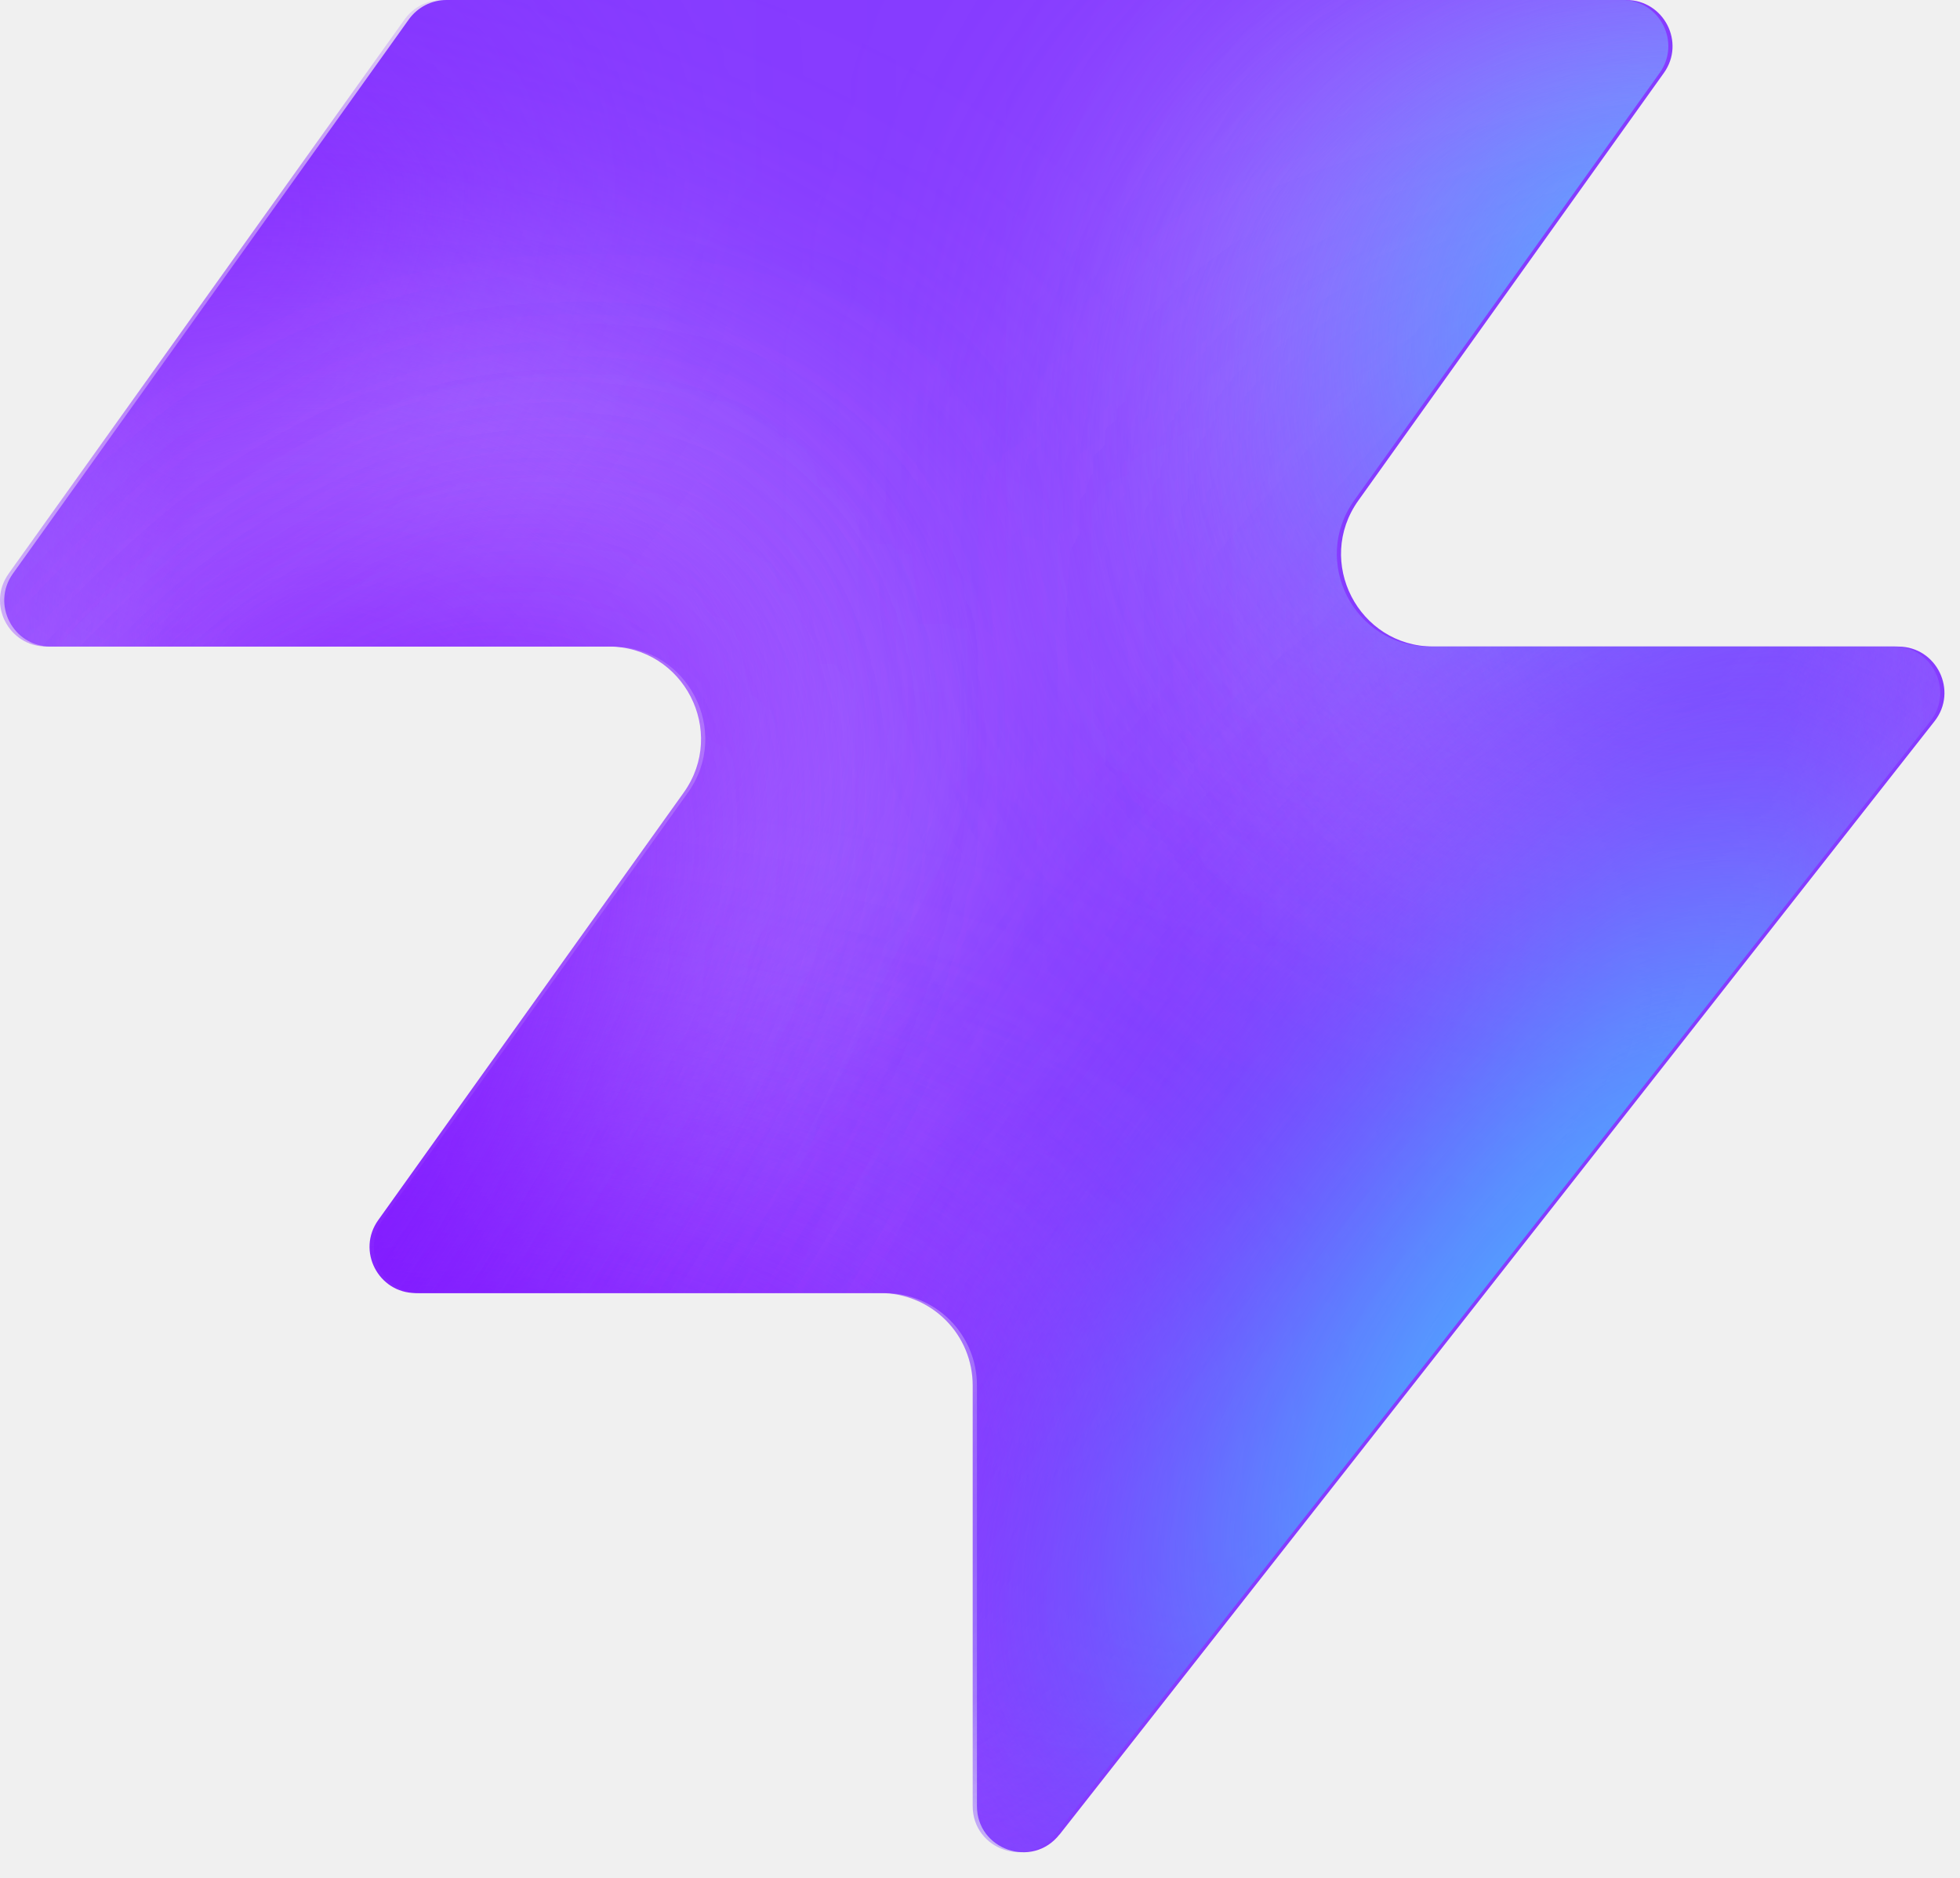
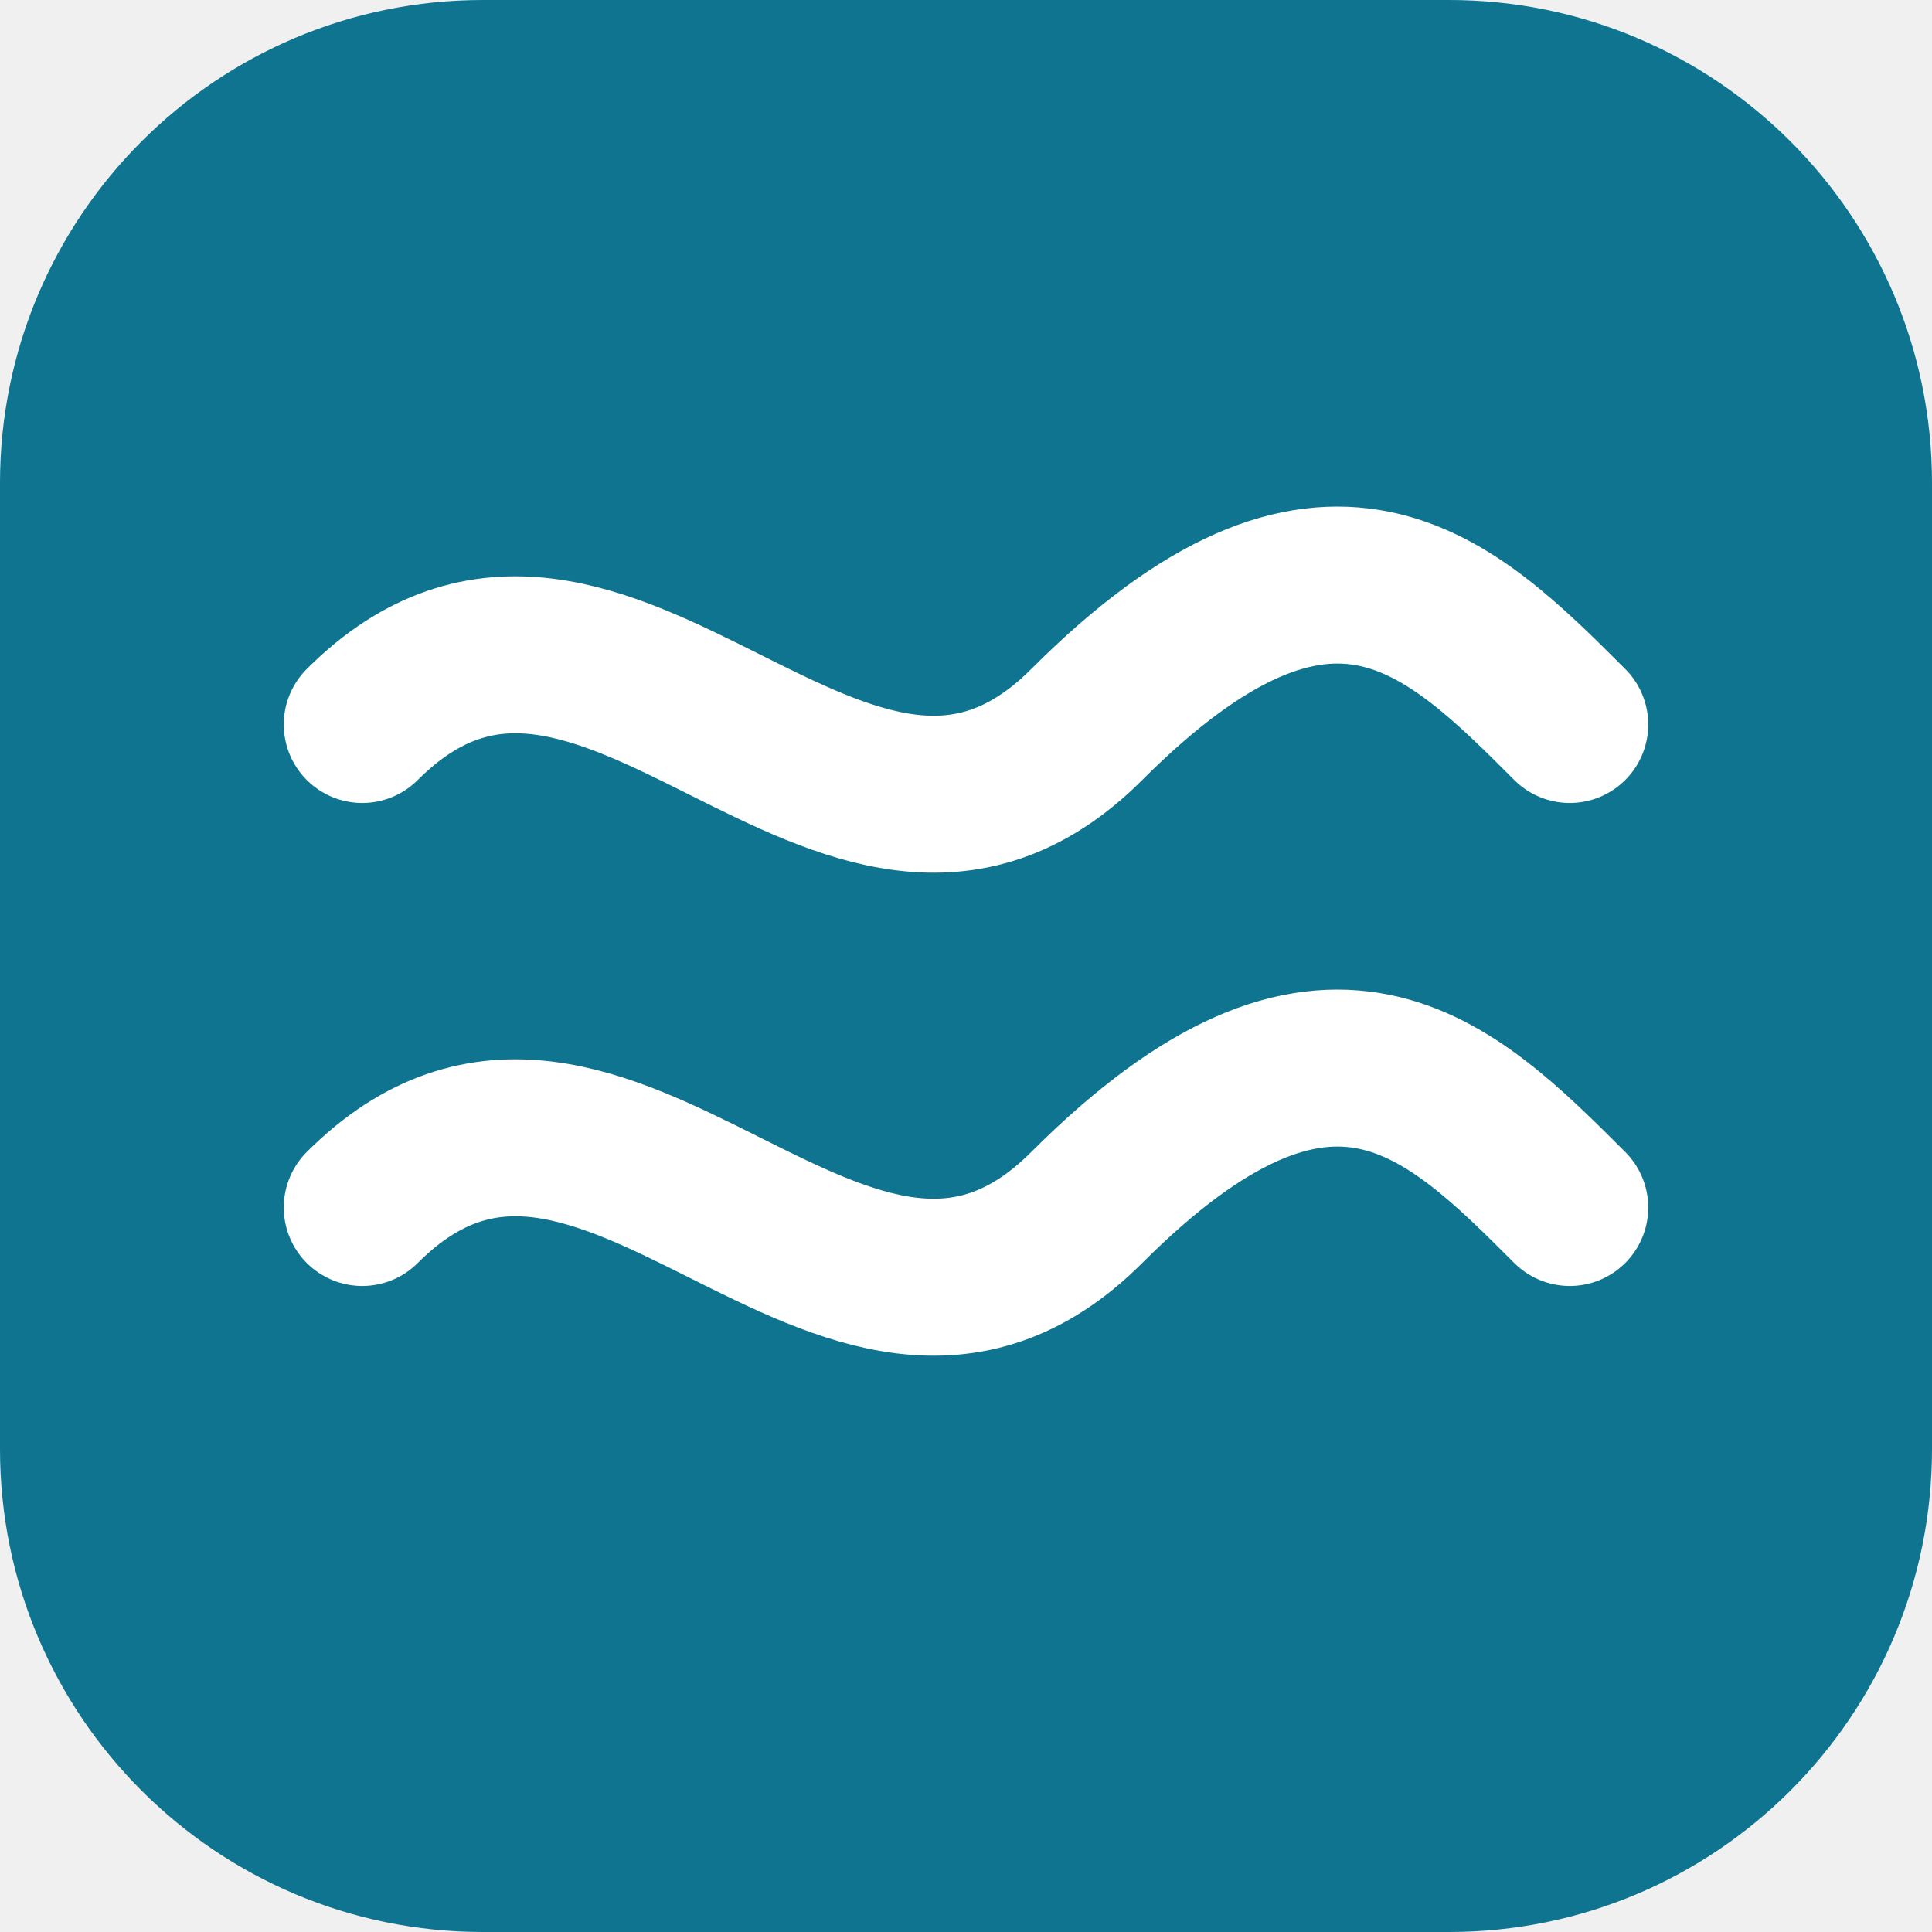
- <svg xmlns="http://www.w3.org/2000/svg" width="48" height="46" fill="none" viewBox="0 0 48 46">
-   <path fill="#863bff" d="M25.946 44.938c-.664.845-2.021.375-2.021-.698V33.937a2.26 2.26 0 0 0-2.262-2.262H10.287c-.92 0-1.456-1.04-.92-1.788l7.48-10.471c1.07-1.497 0-3.578-1.842-3.578H1.237c-.92 0-1.456-1.04-.92-1.788L10.013.474c.214-.297.556-.474.92-.474h28.894c.92 0 1.456 1.04.92 1.788l-7.48 10.471c-1.07 1.498 0 3.579 1.842 3.579h11.377c.943 0 1.473 1.088.89 1.83L25.947 44.94z" style="fill:#863bff;fill:color(display-p3 .525 .23 1);fill-opacity:1" />
-   <mask id="a" width="48" height="46" x="0" y="0" maskUnits="userSpaceOnUse" style="mask-type:alpha">
-     <path fill="#000" d="M25.842 44.938c-.664.844-2.021.375-2.021-.698V33.937a2.26 2.26 0 0 0-2.262-2.262H10.183c-.92 0-1.456-1.04-.92-1.788l7.48-10.471c1.07-1.498 0-3.579-1.842-3.579H1.133c-.92 0-1.456-1.04-.92-1.787L9.91.473c.214-.297.556-.474.92-.474h28.894c.92 0 1.456 1.04.92 1.788l-7.48 10.471c-1.07 1.498 0 3.578 1.842 3.578h11.377c.943 0 1.473 1.088.89 1.832L25.843 44.94z" style="fill:#000;fill-opacity:1" />
-   </mask>
-   <g mask="url(#a)">
-     <g filter="url(#b)">
-       <ellipse cx="5.508" cy="14.704" fill="#ede6ff" rx="5.508" ry="14.704" style="fill:#ede6ff;fill:color(display-p3 .927 .903 1);fill-opacity:1" transform="matrix(.00324 1 1 -.00324 -4.47 31.516)" />
-     </g>
-     <g filter="url(#c)">
-       <ellipse cx="10.399" cy="29.851" fill="#ede6ff" rx="10.399" ry="29.851" style="fill:#ede6ff;fill:color(display-p3 .927 .903 1);fill-opacity:1" transform="matrix(.00324 1 1 -.00324 -39.328 7.883)" />
-     </g>
-     <g filter="url(#d)">
-       <ellipse cx="5.508" cy="30.487" fill="#7e14ff" rx="5.508" ry="30.487" style="fill:#7e14ff;fill:color(display-p3 .492 .077 1);fill-opacity:1" transform="rotate(89.814 -25.913 -14.639)scale(1 -1)" />
-     </g>
-     <g filter="url(#e)">
-       <ellipse cx="5.508" cy="30.599" fill="#7e14ff" rx="5.508" ry="30.599" style="fill:#7e14ff;fill:color(display-p3 .492 .077 1);fill-opacity:1" transform="rotate(89.814 -32.644 -3.334)scale(1 -1)" />
-     </g>
-     <g filter="url(#f)">
-       <ellipse cx="5.508" cy="30.599" fill="#7e14ff" rx="5.508" ry="30.599" style="fill:#7e14ff;fill:color(display-p3 .492 .077 1);fill-opacity:1" transform="matrix(.00324 1 1 -.00324 -34.34 30.47)" />
-     </g>
-     <g filter="url(#g)">
-       <ellipse cx="14.072" cy="22.078" fill="#ede6ff" rx="14.072" ry="22.078" style="fill:#ede6ff;fill:color(display-p3 .927 .903 1);fill-opacity:1" transform="rotate(93.35 24.506 48.493)scale(-1 1)" />
-     </g>
-     <g filter="url(#h)">
-       <ellipse cx="3.47" cy="21.501" fill="#7e14ff" rx="3.47" ry="21.501" style="fill:#7e14ff;fill:color(display-p3 .492 .077 1);fill-opacity:1" transform="rotate(89.009 28.708 47.59)scale(-1 1)" />
-     </g>
-     <g filter="url(#i)">
-       <ellipse cx="3.47" cy="21.501" fill="#7e14ff" rx="3.47" ry="21.501" style="fill:#7e14ff;fill:color(display-p3 .492 .077 1);fill-opacity:1" transform="rotate(89.009 28.708 47.59)scale(-1 1)" />
-     </g>
-     <g filter="url(#j)">
-       <ellipse cx=".387" cy="8.972" fill="#7e14ff" rx="4.407" ry="29.108" style="fill:#7e14ff;fill:color(display-p3 .492 .077 1);fill-opacity:1" transform="rotate(39.51 .387 8.972)" />
-     </g>
-     <g filter="url(#k)">
-       <ellipse cx="47.523" cy="-6.092" fill="#7e14ff" rx="4.407" ry="29.108" style="fill:#7e14ff;fill:color(display-p3 .492 .077 1);fill-opacity:1" transform="rotate(37.892 47.523 -6.092)" />
-     </g>
-     <g filter="url(#l)">
-       <ellipse cx="41.412" cy="6.333" fill="#47bfff" rx="5.971" ry="9.665" style="fill:#47bfff;fill:color(display-p3 .28 .748 1);fill-opacity:1" transform="rotate(37.892 41.412 6.333)" />
-     </g>
-     <g filter="url(#m)">
-       <ellipse cx="-1.879" cy="38.332" fill="#7e14ff" rx="4.407" ry="29.108" style="fill:#7e14ff;fill:color(display-p3 .492 .077 1);fill-opacity:1" transform="rotate(37.892 -1.88 38.332)" />
-     </g>
-     <g filter="url(#n)">
-       <ellipse cx="-1.879" cy="38.332" fill="#7e14ff" rx="4.407" ry="29.108" style="fill:#7e14ff;fill:color(display-p3 .492 .077 1);fill-opacity:1" transform="rotate(37.892 -1.88 38.332)" />
-     </g>
-     <g filter="url(#o)">
-       <ellipse cx="35.651" cy="29.907" fill="#7e14ff" rx="4.407" ry="29.108" style="fill:#7e14ff;fill:color(display-p3 .492 .077 1);fill-opacity:1" transform="rotate(37.892 35.651 29.907)" />
-     </g>
-     <g filter="url(#p)">
-       <ellipse cx="38.418" cy="32.4" fill="#47bfff" rx="5.971" ry="15.297" style="fill:#47bfff;fill:color(display-p3 .28 .748 1);fill-opacity:1" transform="rotate(37.892 38.418 32.4)" />
-     </g>
-   </g>
-   <defs>
-     <filter id="b" width="60.045" height="41.654" x="-19.77" y="16.149" color-interpolation-filters="sRGB" filterUnits="userSpaceOnUse">
-       <feFlood flood-opacity="0" result="BackgroundImageFix" />
-       <feBlend in="SourceGraphic" in2="BackgroundImageFix" result="shape" />
-       <feGaussianBlur result="effect1_foregroundBlur_2002_17158" stdDeviation="7.659" />
-     </filter>
-     <filter id="c" width="90.34" height="51.437" x="-54.613" y="-7.533" color-interpolation-filters="sRGB" filterUnits="userSpaceOnUse">
-       <feFlood flood-opacity="0" result="BackgroundImageFix" />
-       <feBlend in="SourceGraphic" in2="BackgroundImageFix" result="shape" />
-       <feGaussianBlur result="effect1_foregroundBlur_2002_17158" stdDeviation="7.659" />
-     </filter>
-     <filter id="d" width="79.355" height="29.4" x="-49.64" y="2.03" color-interpolation-filters="sRGB" filterUnits="userSpaceOnUse">
-       <feFlood flood-opacity="0" result="BackgroundImageFix" />
-       <feBlend in="SourceGraphic" in2="BackgroundImageFix" result="shape" />
-       <feGaussianBlur result="effect1_foregroundBlur_2002_17158" stdDeviation="4.596" />
-     </filter>
-     <filter id="e" width="79.579" height="29.4" x="-45.045" y="20.029" color-interpolation-filters="sRGB" filterUnits="userSpaceOnUse">
-       <feFlood flood-opacity="0" result="BackgroundImageFix" />
-       <feBlend in="SourceGraphic" in2="BackgroundImageFix" result="shape" />
-       <feGaussianBlur result="effect1_foregroundBlur_2002_17158" stdDeviation="4.596" />
-     </filter>
-     <filter id="f" width="79.579" height="29.4" x="-43.513" y="21.178" color-interpolation-filters="sRGB" filterUnits="userSpaceOnUse">
-       <feFlood flood-opacity="0" result="BackgroundImageFix" />
-       <feBlend in="SourceGraphic" in2="BackgroundImageFix" result="shape" />
-       <feGaussianBlur result="effect1_foregroundBlur_2002_17158" stdDeviation="4.596" />
-     </filter>
-     <filter id="g" width="74.749" height="58.852" x="15.756" y="-17.901" color-interpolation-filters="sRGB" filterUnits="userSpaceOnUse">
-       <feFlood flood-opacity="0" result="BackgroundImageFix" />
-       <feBlend in="SourceGraphic" in2="BackgroundImageFix" result="shape" />
-       <feGaussianBlur result="effect1_foregroundBlur_2002_17158" stdDeviation="7.659" />
-     </filter>
-     <filter id="h" width="61.377" height="25.362" x="23.548" y="2.284" color-interpolation-filters="sRGB" filterUnits="userSpaceOnUse">
-       <feFlood flood-opacity="0" result="BackgroundImageFix" />
-       <feBlend in="SourceGraphic" in2="BackgroundImageFix" result="shape" />
-       <feGaussianBlur result="effect1_foregroundBlur_2002_17158" stdDeviation="4.596" />
-     </filter>
-     <filter id="i" width="61.377" height="25.362" x="23.548" y="2.284" color-interpolation-filters="sRGB" filterUnits="userSpaceOnUse">
-       <feFlood flood-opacity="0" result="BackgroundImageFix" />
-       <feBlend in="SourceGraphic" in2="BackgroundImageFix" result="shape" />
-       <feGaussianBlur result="effect1_foregroundBlur_2002_17158" stdDeviation="4.596" />
-     </filter>
-     <filter id="j" width="56.045" height="63.649" x="-27.636" y="-22.853" color-interpolation-filters="sRGB" filterUnits="userSpaceOnUse">
-       <feFlood flood-opacity="0" result="BackgroundImageFix" />
-       <feBlend in="SourceGraphic" in2="BackgroundImageFix" result="shape" />
-       <feGaussianBlur result="effect1_foregroundBlur_2002_17158" stdDeviation="4.596" />
-     </filter>
-     <filter id="k" width="54.814" height="64.646" x="20.116" y="-38.415" color-interpolation-filters="sRGB" filterUnits="userSpaceOnUse">
-       <feFlood flood-opacity="0" result="BackgroundImageFix" />
-       <feBlend in="SourceGraphic" in2="BackgroundImageFix" result="shape" />
-       <feGaussianBlur result="effect1_foregroundBlur_2002_17158" stdDeviation="4.596" />
-     </filter>
-     <filter id="l" width="33.541" height="35.313" x="24.641" y="-11.323" color-interpolation-filters="sRGB" filterUnits="userSpaceOnUse">
-       <feFlood flood-opacity="0" result="BackgroundImageFix" />
-       <feBlend in="SourceGraphic" in2="BackgroundImageFix" result="shape" />
-       <feGaussianBlur result="effect1_foregroundBlur_2002_17158" stdDeviation="4.596" />
-     </filter>
-     <filter id="m" width="54.814" height="64.646" x="-29.286" y="6.009" color-interpolation-filters="sRGB" filterUnits="userSpaceOnUse">
-       <feFlood flood-opacity="0" result="BackgroundImageFix" />
-       <feBlend in="SourceGraphic" in2="BackgroundImageFix" result="shape" />
-       <feGaussianBlur result="effect1_foregroundBlur_2002_17158" stdDeviation="4.596" />
-     </filter>
-     <filter id="n" width="54.814" height="64.646" x="-29.286" y="6.009" color-interpolation-filters="sRGB" filterUnits="userSpaceOnUse">
-       <feFlood flood-opacity="0" result="BackgroundImageFix" />
-       <feBlend in="SourceGraphic" in2="BackgroundImageFix" result="shape" />
-       <feGaussianBlur result="effect1_foregroundBlur_2002_17158" stdDeviation="4.596" />
-     </filter>
-     <filter id="o" width="54.814" height="64.646" x="8.244" y="-2.416" color-interpolation-filters="sRGB" filterUnits="userSpaceOnUse">
-       <feFlood flood-opacity="0" result="BackgroundImageFix" />
-       <feBlend in="SourceGraphic" in2="BackgroundImageFix" result="shape" />
-       <feGaussianBlur result="effect1_foregroundBlur_2002_17158" stdDeviation="4.596" />
-     </filter>
-     <filter id="p" width="39.409" height="43.623" x="18.713" y="10.588" color-interpolation-filters="sRGB" filterUnits="userSpaceOnUse">
-       <feFlood flood-opacity="0" result="BackgroundImageFix" />
-       <feBlend in="SourceGraphic" in2="BackgroundImageFix" result="shape" />
-       <feGaussianBlur result="effect1_foregroundBlur_2002_17158" stdDeviation="4.596" />
-     </filter>
-   </defs>
+ <svg xmlns="http://www.w3.org/2000/svg" viewBox="0 0 32 32">
+   <rect width="32" height="32" rx="8" fill="#0e7490" />
+   <path d="M6 12c4-4 8 4 12 0s6-2 8 0M6 20c4-4 8 4 12 0s6-2 8 0" fill="none" stroke="#fff" stroke-width="2.6" stroke-linecap="round" />
</svg>
